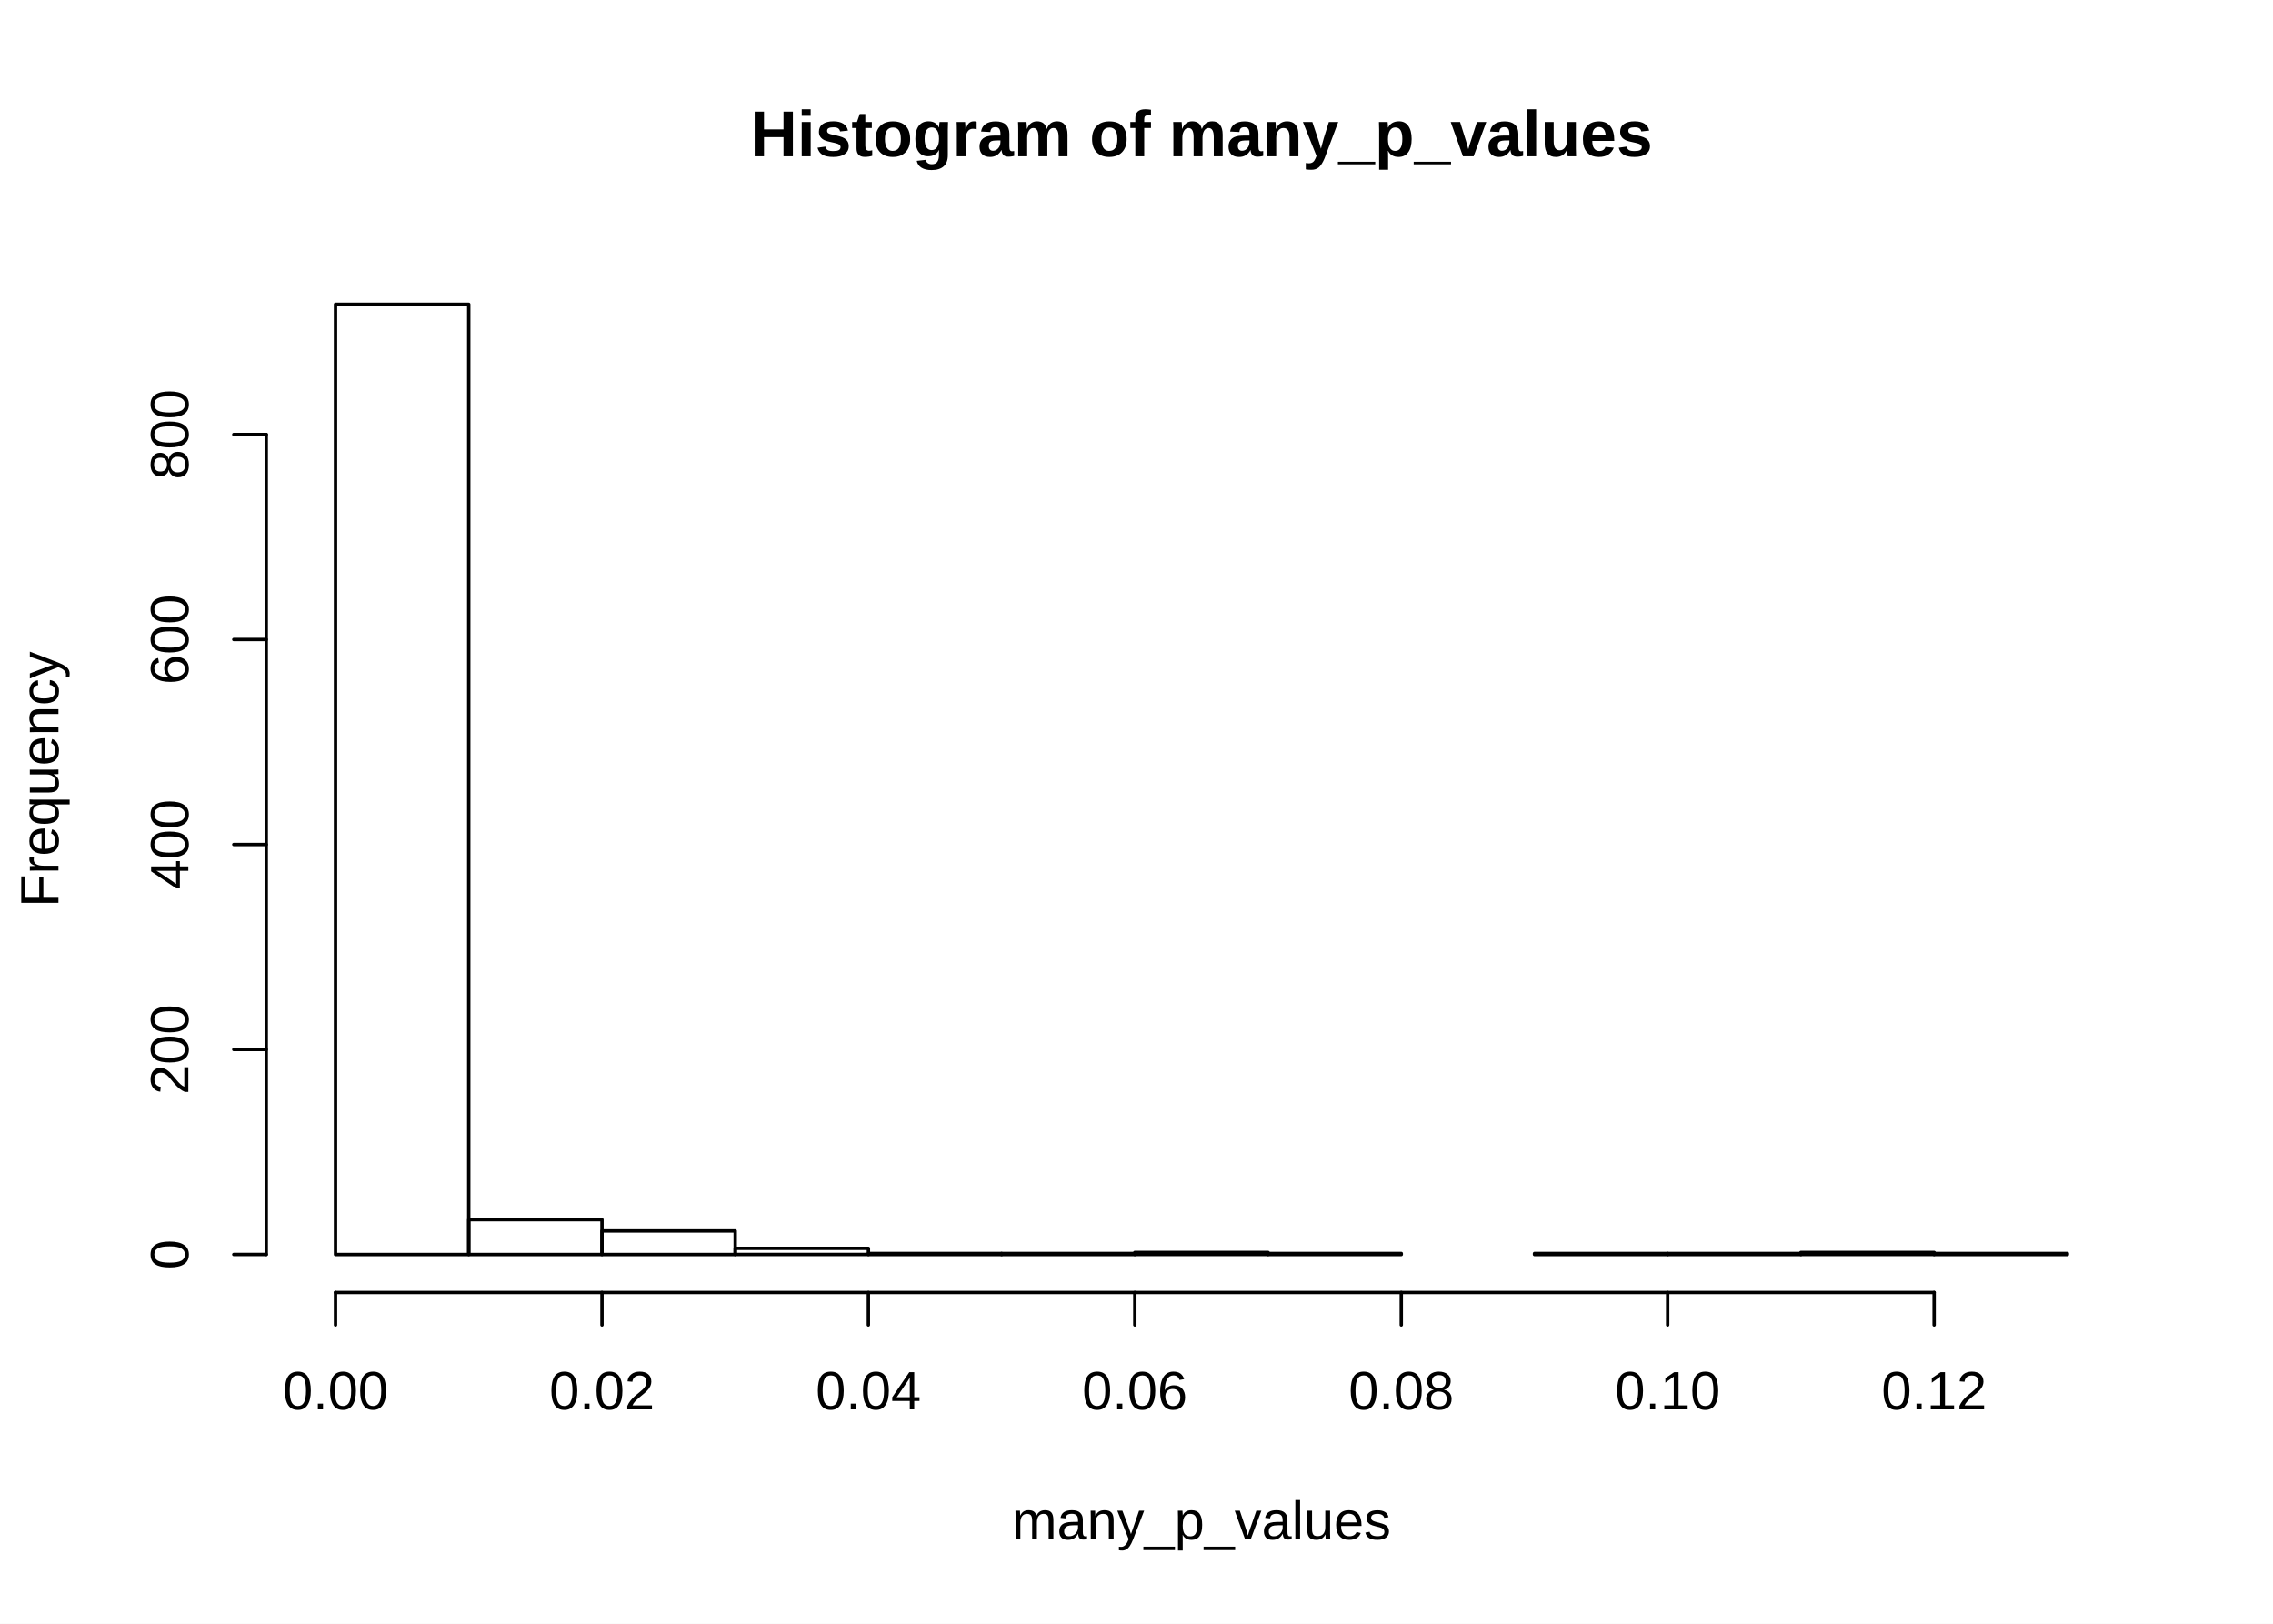
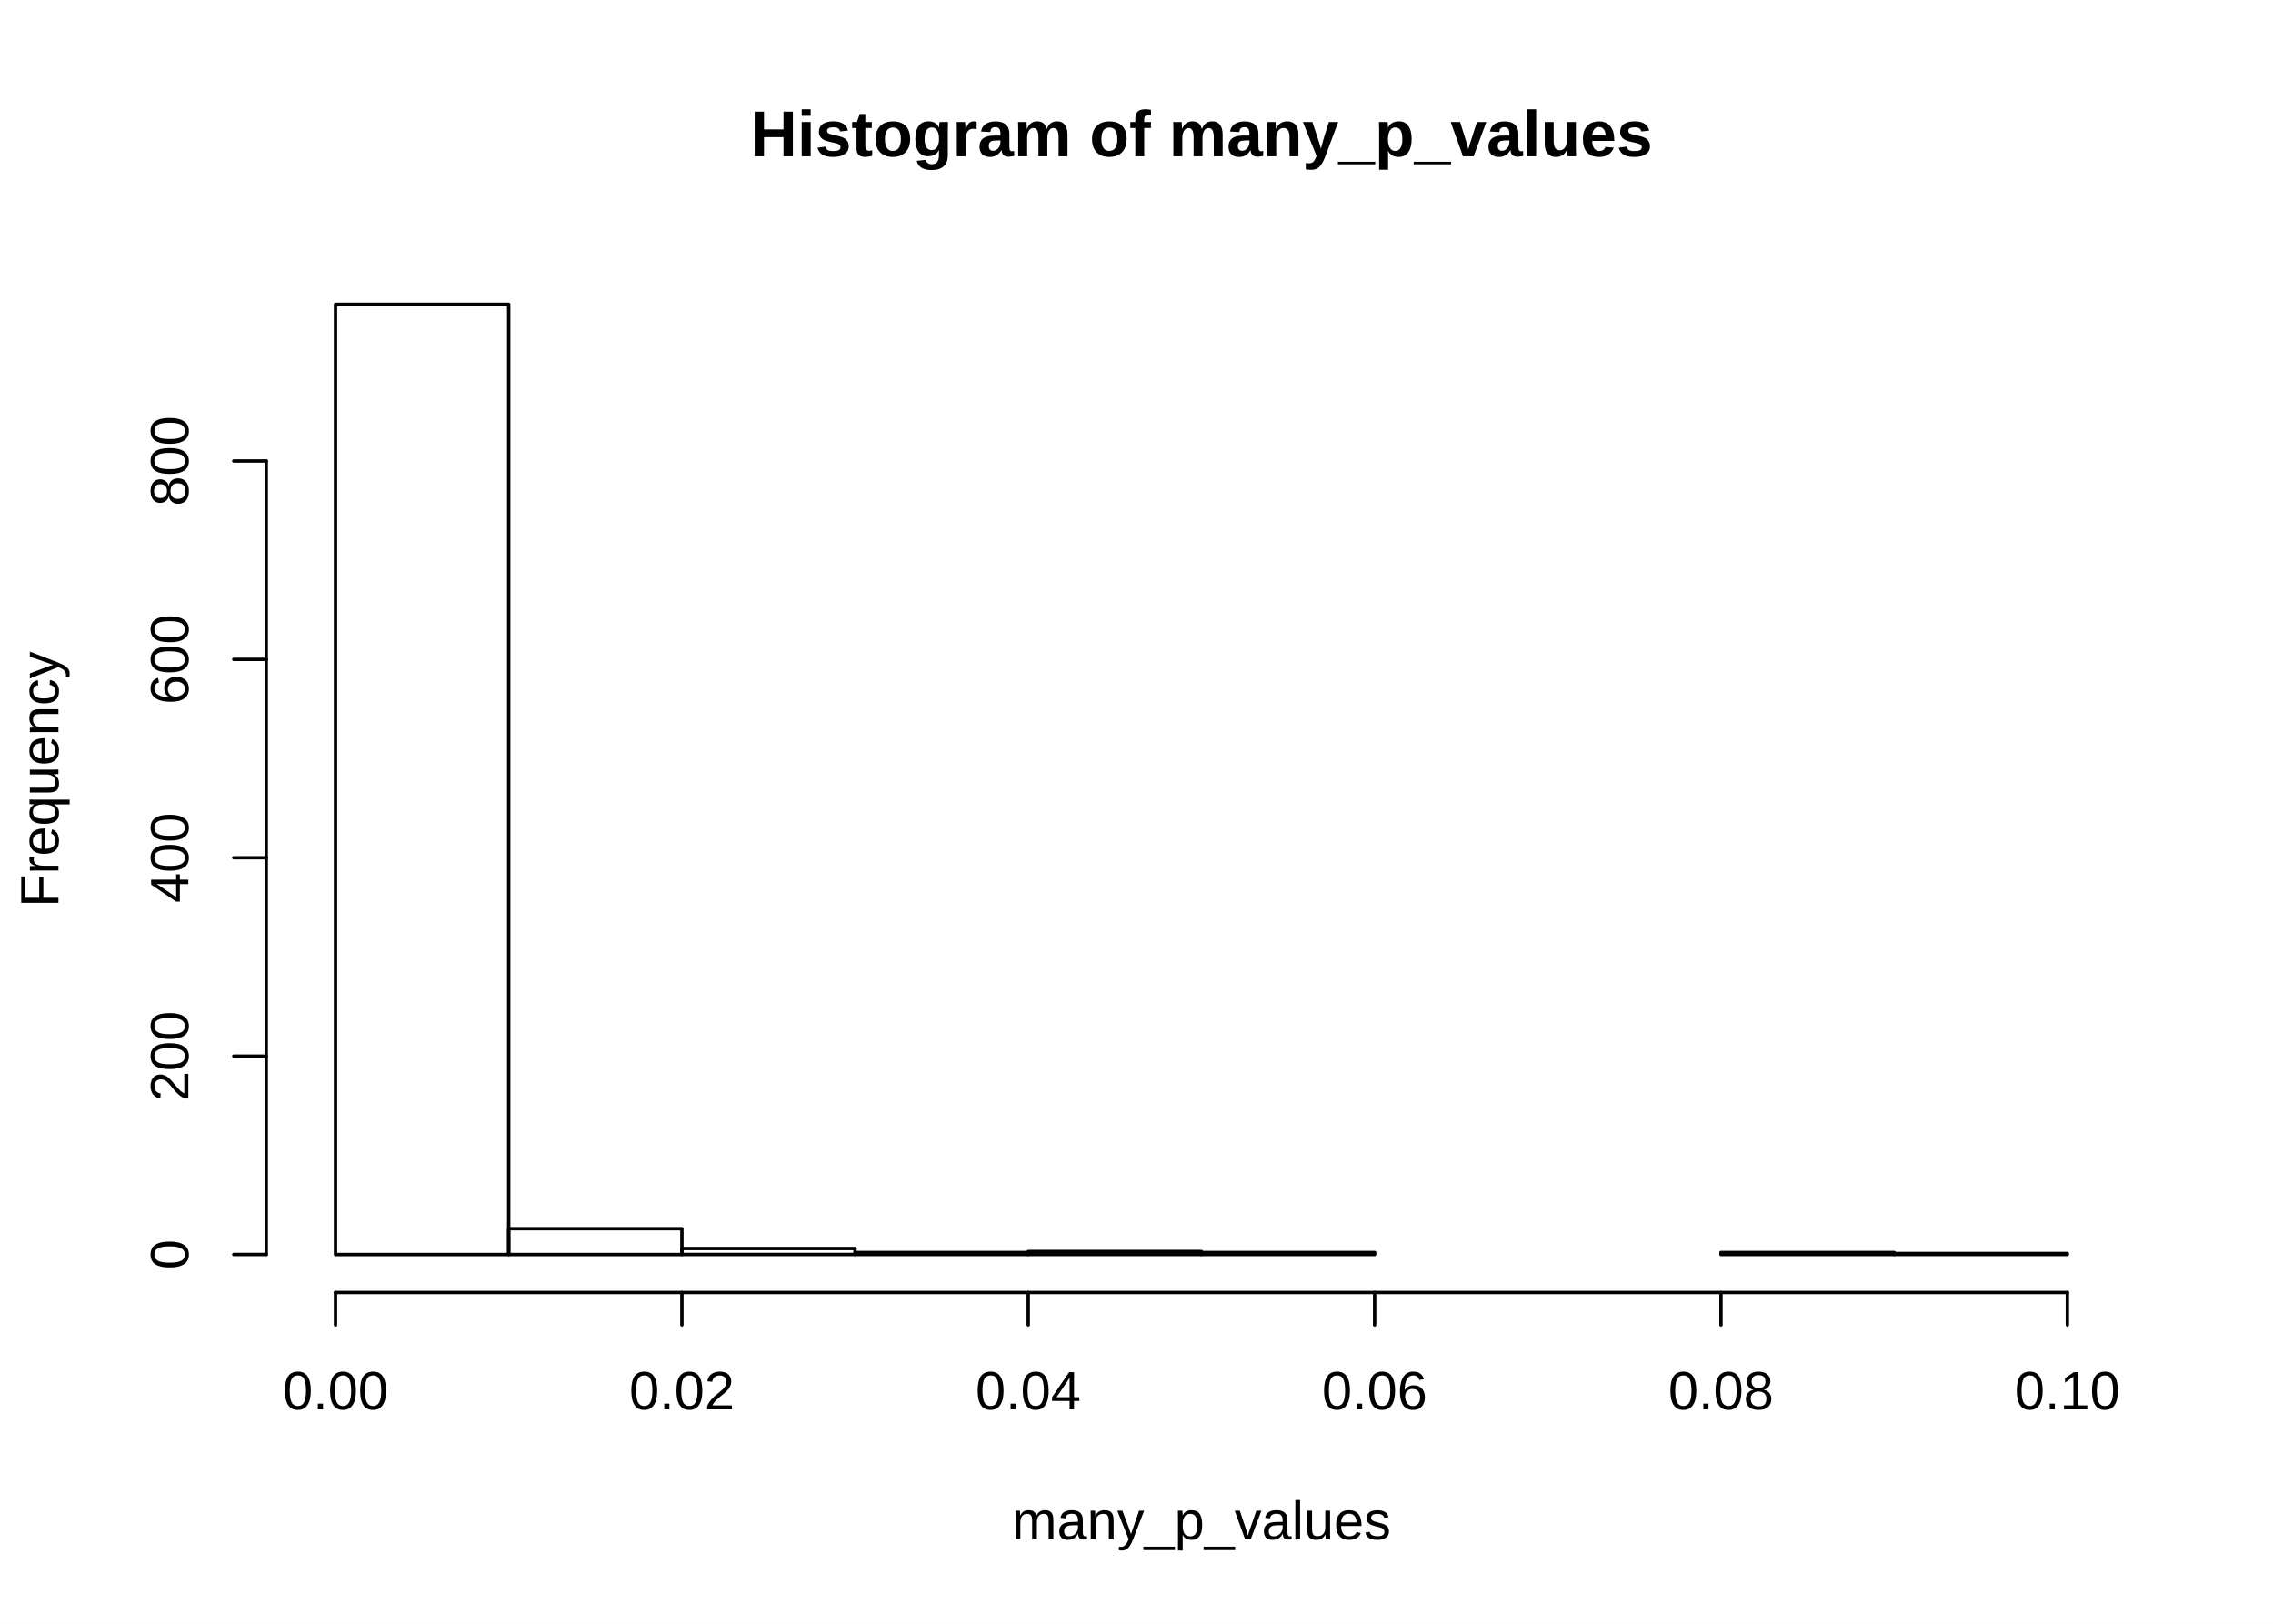
<svg xmlns="http://www.w3.org/2000/svg" viewBox="0 0 504.00 360.00">
  <defs>
    <style type="text/css">
    line, polyline, polygon, path, rect, circle {
      fill: none;
      stroke: #000000;
      stroke-linecap: round;
      stroke-linejoin: round;
      stroke-miterlimit: 10.00;
    }
  </style>
  </defs>
  <rect width="100%" height="100%" style="stroke: none; fill: #FFFFFF;" />
  <text x="166.37" y="34.67" style="font-size: 14.40px; font-weight: bold; font-family: Arial;" textLength="200.07px" lengthAdjust="spacingAndGlyphs">Histogram of many_p_values</text>
  <text x="224.37" y="341.28" style="font-size: 12.00px; font-family: Arial;" textLength="84.05px" lengthAdjust="spacingAndGlyphs">many_p_values</text>
  <text transform="translate(12.96,201.15) rotate(-90)" style="font-size: 12.00px; font-family: Arial;" textLength="56.70px" lengthAdjust="spacingAndGlyphs">Frequency</text>
-   <line x1="74.40" y1="286.56" x2="428.86" y2="286.56" style="stroke-width: 0.75;" />
+   <line x1="74.40" y1="286.56" x2="458.40" y2="286.56" style="stroke-width: 0.75;" />
  <line x1="74.40" y1="286.56" x2="74.40" y2="293.76" style="stroke-width: 0.75;" />
-   <line x1="133.48" y1="286.56" x2="133.48" y2="293.76" style="stroke-width: 0.75;" />
-   <line x1="192.55" y1="286.56" x2="192.55" y2="293.76" style="stroke-width: 0.75;" />
-   <line x1="251.63" y1="286.56" x2="251.63" y2="293.76" style="stroke-width: 0.75;" />
-   <line x1="310.71" y1="286.56" x2="310.71" y2="293.76" style="stroke-width: 0.75;" />
-   <line x1="369.78" y1="286.56" x2="369.78" y2="293.76" style="stroke-width: 0.75;" />
-   <line x1="428.86" y1="286.56" x2="428.86" y2="293.76" style="stroke-width: 0.75;" />
+   <line x1="151.20" y1="286.56" x2="151.20" y2="293.76" style="stroke-width: 0.75;" />
+   <line x1="228.00" y1="286.56" x2="228.00" y2="293.76" style="stroke-width: 0.75;" />
+   <line x1="304.80" y1="286.56" x2="304.80" y2="293.76" style="stroke-width: 0.75;" />
+   <line x1="381.60" y1="286.56" x2="381.60" y2="293.76" style="stroke-width: 0.75;" />
+   <line x1="458.40" y1="286.56" x2="458.40" y2="293.76" style="stroke-width: 0.75;" />
  <text x="62.72" y="312.48" style="font-size: 12.00px; font-family: Arial;" textLength="23.36px" lengthAdjust="spacingAndGlyphs">0.00</text>
-   <text x="121.80" y="312.48" style="font-size: 12.00px; font-family: Arial;" textLength="23.36px" lengthAdjust="spacingAndGlyphs">0.02</text>
-   <text x="180.88" y="312.48" style="font-size: 12.00px; font-family: Arial;" textLength="23.36px" lengthAdjust="spacingAndGlyphs">0.04</text>
-   <text x="239.95" y="312.48" style="font-size: 12.00px; font-family: Arial;" textLength="23.36px" lengthAdjust="spacingAndGlyphs">0.06</text>
-   <text x="299.03" y="312.48" style="font-size: 12.00px; font-family: Arial;" textLength="23.36px" lengthAdjust="spacingAndGlyphs">0.08</text>
-   <text x="358.11" y="312.48" style="font-size: 12.00px; font-family: Arial;" textLength="23.36px" lengthAdjust="spacingAndGlyphs">0.10</text>
-   <text x="417.18" y="312.48" style="font-size: 12.00px; font-family: Arial;" textLength="23.36px" lengthAdjust="spacingAndGlyphs">0.12</text>
-   <line x1="59.04" y1="278.13" x2="59.04" y2="96.33" style="stroke-width: 0.75;" />
+   <text x="139.52" y="312.48" style="font-size: 12.00px; font-family: Arial;" textLength="23.36px" lengthAdjust="spacingAndGlyphs">0.02</text>
+   <text x="216.32" y="312.48" style="font-size: 12.00px; font-family: Arial;" textLength="23.36px" lengthAdjust="spacingAndGlyphs">0.04</text>
+   <text x="293.12" y="312.48" style="font-size: 12.00px; font-family: Arial;" textLength="23.36px" lengthAdjust="spacingAndGlyphs">0.06</text>
+   <text x="369.92" y="312.48" style="font-size: 12.00px; font-family: Arial;" textLength="23.36px" lengthAdjust="spacingAndGlyphs">0.08</text>
+   <text x="446.72" y="312.48" style="font-size: 12.00px; font-family: Arial;" textLength="23.36px" lengthAdjust="spacingAndGlyphs">0.10</text>
+   <line x1="59.04" y1="278.13" x2="59.04" y2="102.21" style="stroke-width: 0.75;" />
  <line x1="59.04" y1="278.13" x2="51.84" y2="278.13" style="stroke-width: 0.75;" />
-   <line x1="59.04" y1="232.68" x2="51.84" y2="232.68" style="stroke-width: 0.75;" />
-   <line x1="59.04" y1="187.23" x2="51.84" y2="187.23" style="stroke-width: 0.75;" />
-   <line x1="59.04" y1="141.78" x2="51.84" y2="141.78" style="stroke-width: 0.75;" />
-   <line x1="59.04" y1="96.33" x2="51.84" y2="96.33" style="stroke-width: 0.75;" />
+   <line x1="59.04" y1="234.15" x2="51.84" y2="234.15" style="stroke-width: 0.75;" />
+   <line x1="59.04" y1="190.17" x2="51.84" y2="190.17" style="stroke-width: 0.75;" />
+   <line x1="59.04" y1="146.19" x2="51.84" y2="146.19" style="stroke-width: 0.75;" />
+   <line x1="59.04" y1="102.21" x2="51.84" y2="102.21" style="stroke-width: 0.75;" />
  <text transform="translate(41.76,281.47) rotate(-90)" style="font-size: 12.00px; font-family: Arial;" textLength="6.67px" lengthAdjust="spacingAndGlyphs">0</text>
-   <text transform="translate(41.76,242.69) rotate(-90)" style="font-size: 12.00px; font-family: Arial;" textLength="20.02px" lengthAdjust="spacingAndGlyphs">200</text>
-   <text transform="translate(41.76,197.24) rotate(-90)" style="font-size: 12.00px; font-family: Arial;" textLength="20.02px" lengthAdjust="spacingAndGlyphs">400</text>
-   <text transform="translate(41.76,151.79) rotate(-90)" style="font-size: 12.00px; font-family: Arial;" textLength="20.02px" lengthAdjust="spacingAndGlyphs">600</text>
-   <text transform="translate(41.76,106.34) rotate(-90)" style="font-size: 12.00px; font-family: Arial;" textLength="20.02px" lengthAdjust="spacingAndGlyphs">800</text>
+   <text transform="translate(41.76,244.16) rotate(-90)" style="font-size: 12.00px; font-family: Arial;" textLength="20.02px" lengthAdjust="spacingAndGlyphs">200</text>
+   <text transform="translate(41.76,200.18) rotate(-90)" style="font-size: 12.00px; font-family: Arial;" textLength="20.02px" lengthAdjust="spacingAndGlyphs">400</text>
+   <text transform="translate(41.76,156.20) rotate(-90)" style="font-size: 12.00px; font-family: Arial;" textLength="20.02px" lengthAdjust="spacingAndGlyphs">600</text>
+   <text transform="translate(41.76,112.22) rotate(-90)" style="font-size: 12.00px; font-family: Arial;" textLength="20.02px" lengthAdjust="spacingAndGlyphs">800</text>
  <defs>
    <clipPath id="cpNTkuMDR8NDczLjc2fDI4Ni41Nnw1OS4wNA==">
      <rect x="59.04" y="59.04" width="414.72" height="227.52" />
    </clipPath>
  </defs>
-   <rect x="74.40" y="67.47" width="29.54" height="210.67" style="stroke-width: 0.75;" clip-path="url(#cpNTkuMDR8NDczLjc2fDI4Ni41Nnw1OS4wNA==)" />
-   <rect x="103.94" y="270.41" width="29.54" height="7.73" style="stroke-width: 0.75;" clip-path="url(#cpNTkuMDR8NDczLjc2fDI4Ni41Nnw1OS4wNA==)" />
-   <rect x="133.48" y="272.91" width="29.54" height="5.23" style="stroke-width: 0.75;" clip-path="url(#cpNTkuMDR8NDczLjc2fDI4Ni41Nnw1OS4wNA==)" />
-   <rect x="163.02" y="276.77" width="29.54" height="1.36" style="stroke-width: 0.75;" clip-path="url(#cpNTkuMDR8NDczLjc2fDI4Ni41Nnw1OS4wNA==)" />
-   <rect x="192.55" y="277.91" width="29.54" height="0.23" style="stroke-width: 0.75;" clip-path="url(#cpNTkuMDR8NDczLjc2fDI4Ni41Nnw1OS4wNA==)" />
-   <rect x="222.09" y="277.91" width="29.54" height="0.23" style="stroke-width: 0.75;" clip-path="url(#cpNTkuMDR8NDczLjc2fDI4Ni41Nnw1OS4wNA==)" />
-   <rect x="251.63" y="277.68" width="29.54" height="0.45" style="stroke-width: 0.75;" clip-path="url(#cpNTkuMDR8NDczLjc2fDI4Ni41Nnw1OS4wNA==)" />
-   <rect x="281.17" y="277.91" width="29.54" height="0.23" style="stroke-width: 0.75;" clip-path="url(#cpNTkuMDR8NDczLjc2fDI4Ni41Nnw1OS4wNA==)" />
-   <rect x="310.71" y="278.13" width="29.54" height="0.00" style="stroke-width: 0.75;" clip-path="url(#cpNTkuMDR8NDczLjc2fDI4Ni41Nnw1OS4wNA==)" />
-   <rect x="340.25" y="277.91" width="29.54" height="0.23" style="stroke-width: 0.75;" clip-path="url(#cpNTkuMDR8NDczLjc2fDI4Ni41Nnw1OS4wNA==)" />
-   <rect x="369.78" y="277.91" width="29.54" height="0.23" style="stroke-width: 0.75;" clip-path="url(#cpNTkuMDR8NDczLjc2fDI4Ni41Nnw1OS4wNA==)" />
-   <rect x="399.32" y="277.68" width="29.54" height="0.45" style="stroke-width: 0.75;" clip-path="url(#cpNTkuMDR8NDczLjc2fDI4Ni41Nnw1OS4wNA==)" />
-   <rect x="428.86" y="277.91" width="29.54" height="0.23" style="stroke-width: 0.75;" clip-path="url(#cpNTkuMDR8NDczLjc2fDI4Ni41Nnw1OS4wNA==)" />
+   <rect x="74.40" y="67.47" width="38.40" height="210.67" style="stroke-width: 0.75;" clip-path="url(#cpNTkuMDR8NDczLjc2fDI4Ni41Nnw1OS4wNA==)" />
+   <rect x="112.80" y="272.42" width="38.40" height="5.72" style="stroke-width: 0.75;" clip-path="url(#cpNTkuMDR8NDczLjc2fDI4Ni41Nnw1OS4wNA==)" />
+   <rect x="151.20" y="276.81" width="38.40" height="1.32" style="stroke-width: 0.75;" clip-path="url(#cpNTkuMDR8NDczLjc2fDI4Ni41Nnw1OS4wNA==)" />
+   <rect x="189.60" y="277.69" width="38.40" height="0.44" style="stroke-width: 0.75;" clip-path="url(#cpNTkuMDR8NDczLjc2fDI4Ni41Nnw1OS4wNA==)" />
+   <rect x="228.00" y="277.47" width="38.40" height="0.66" style="stroke-width: 0.75;" clip-path="url(#cpNTkuMDR8NDczLjc2fDI4Ni41Nnw1OS4wNA==)" />
+   <rect x="266.40" y="277.69" width="38.40" height="0.44" style="stroke-width: 0.75;" clip-path="url(#cpNTkuMDR8NDczLjc2fDI4Ni41Nnw1OS4wNA==)" />
+   <rect x="304.80" y="278.13" width="38.40" height="0.00" style="stroke-width: 0.75;" clip-path="url(#cpNTkuMDR8NDczLjc2fDI4Ni41Nnw1OS4wNA==)" />
+   <rect x="343.20" y="278.13" width="38.40" height="0.00" style="stroke-width: 0.75;" clip-path="url(#cpNTkuMDR8NDczLjc2fDI4Ni41Nnw1OS4wNA==)" />
+   <rect x="381.60" y="277.69" width="38.40" height="0.44" style="stroke-width: 0.75;" clip-path="url(#cpNTkuMDR8NDczLjc2fDI4Ni41Nnw1OS4wNA==)" />
+   <rect x="420.00" y="277.91" width="38.40" height="0.22" style="stroke-width: 0.75;" clip-path="url(#cpNTkuMDR8NDczLjc2fDI4Ni41Nnw1OS4wNA==)" />
</svg>
